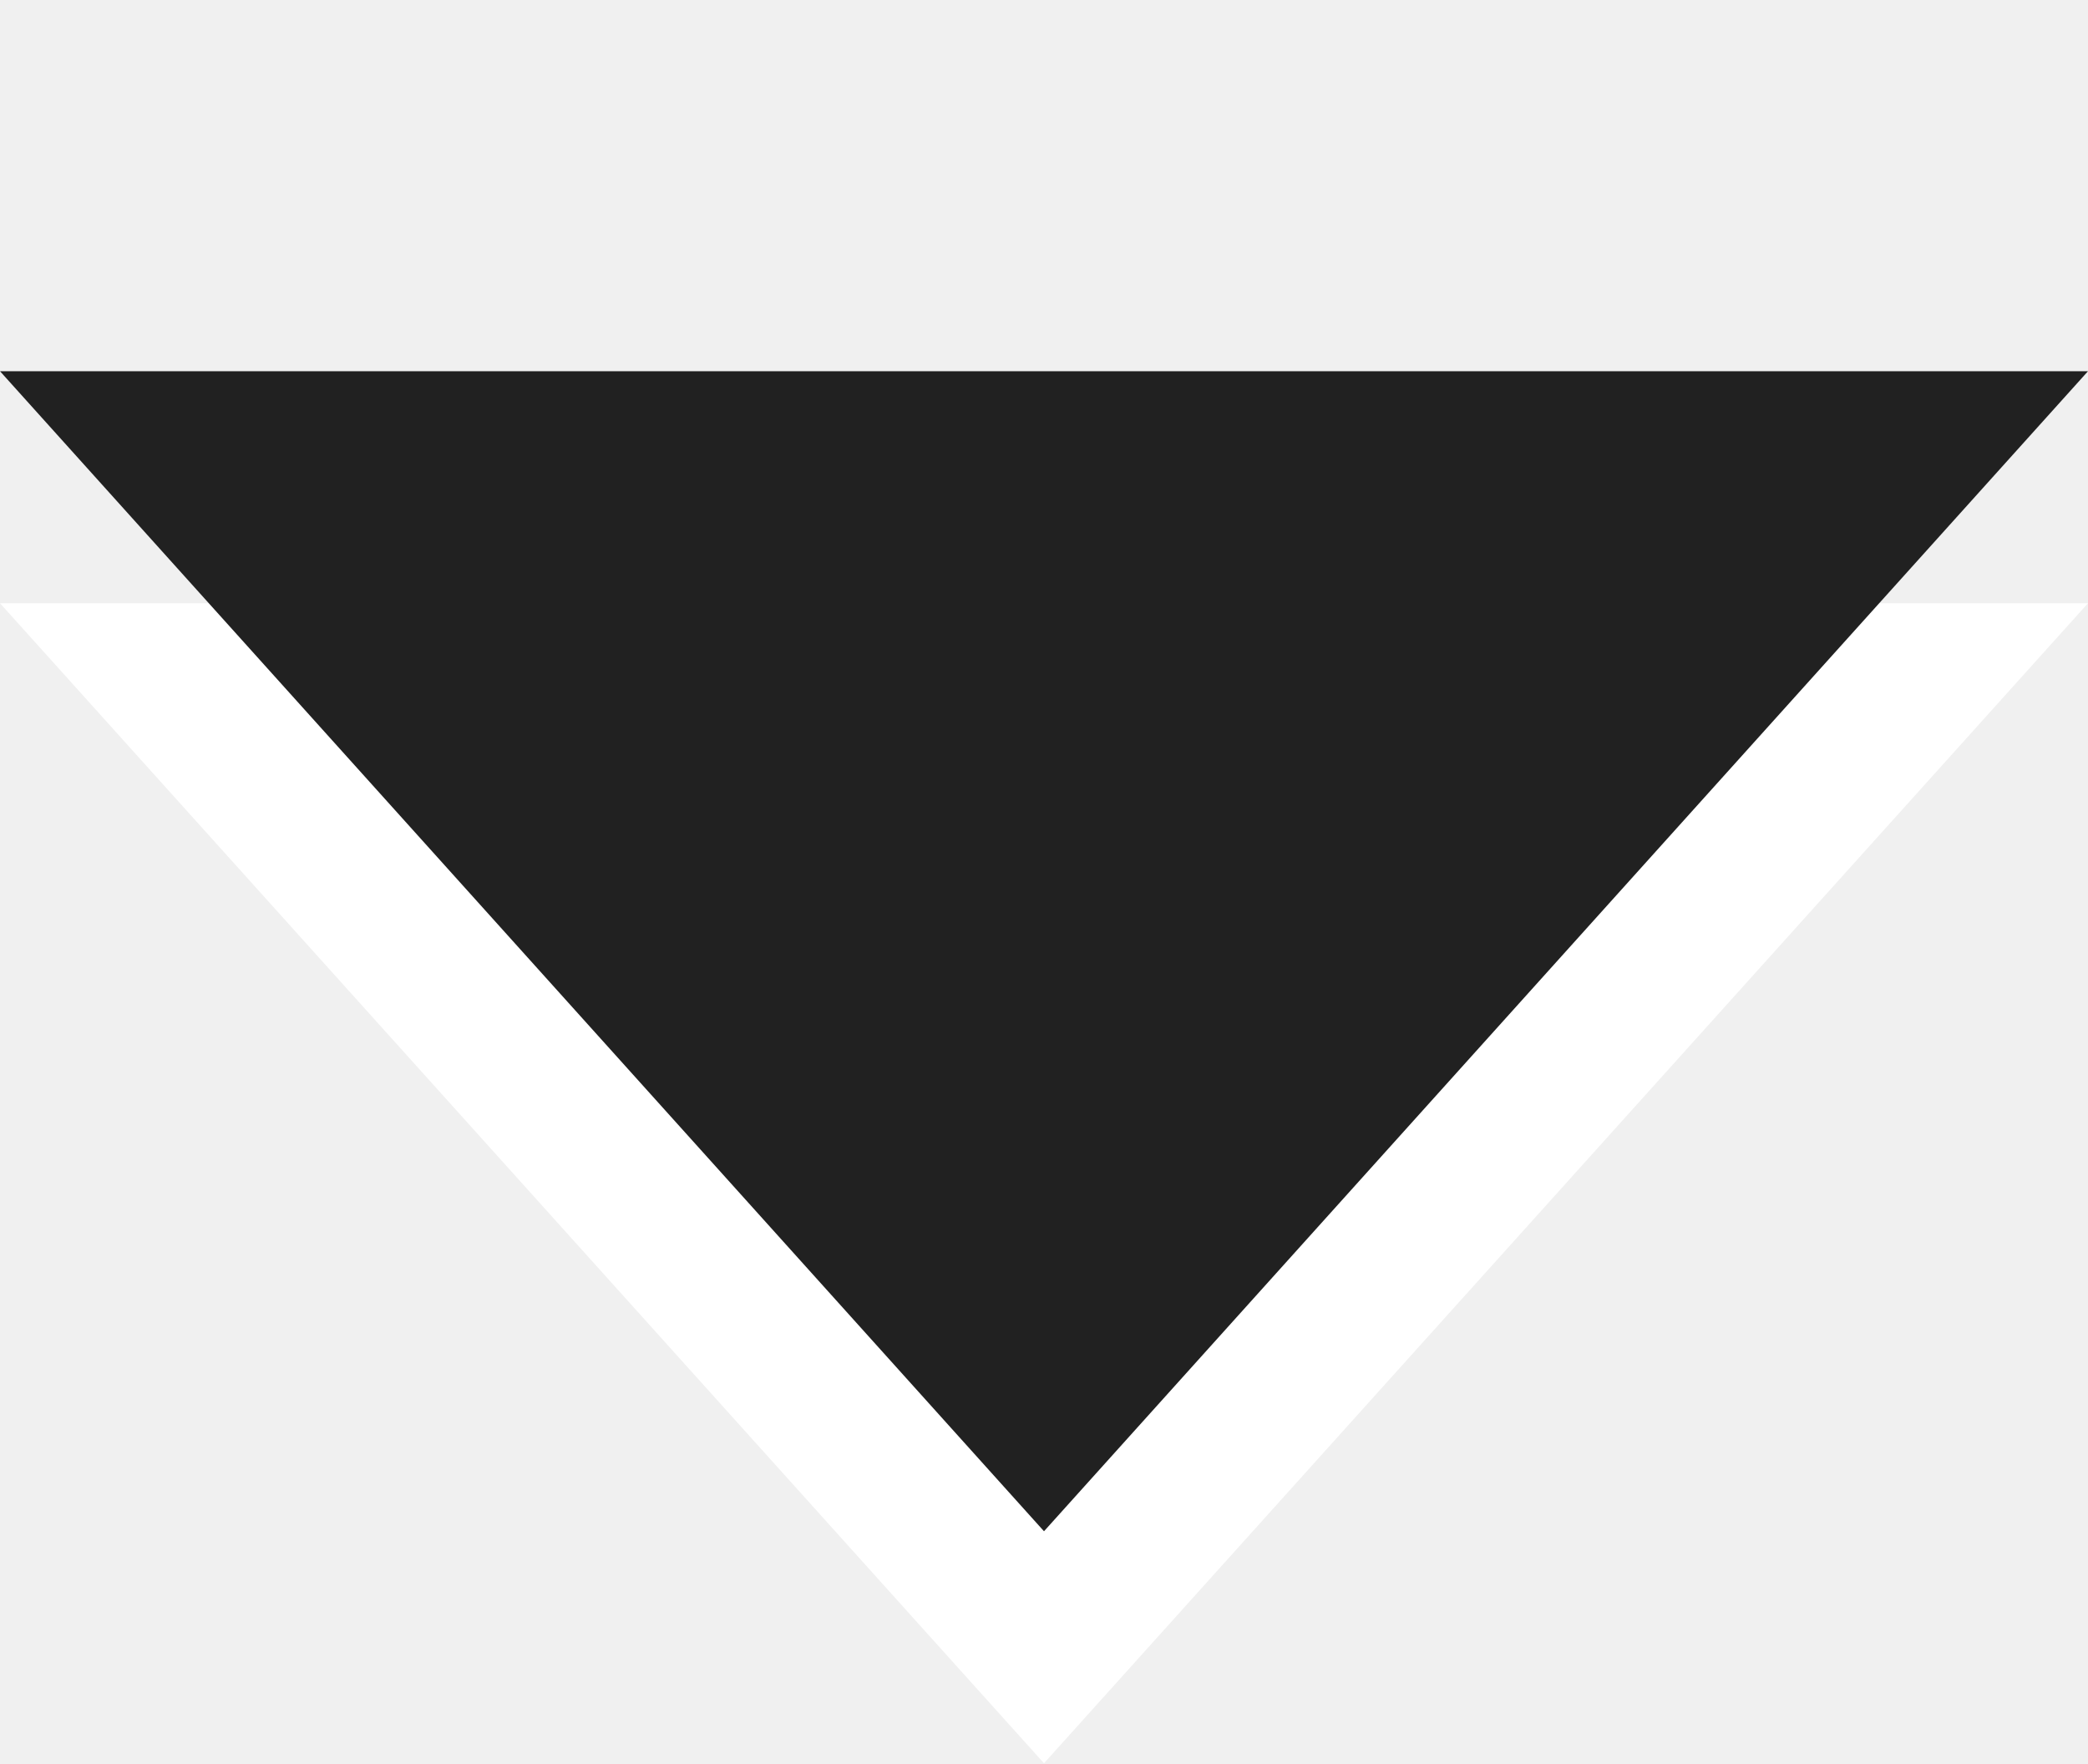
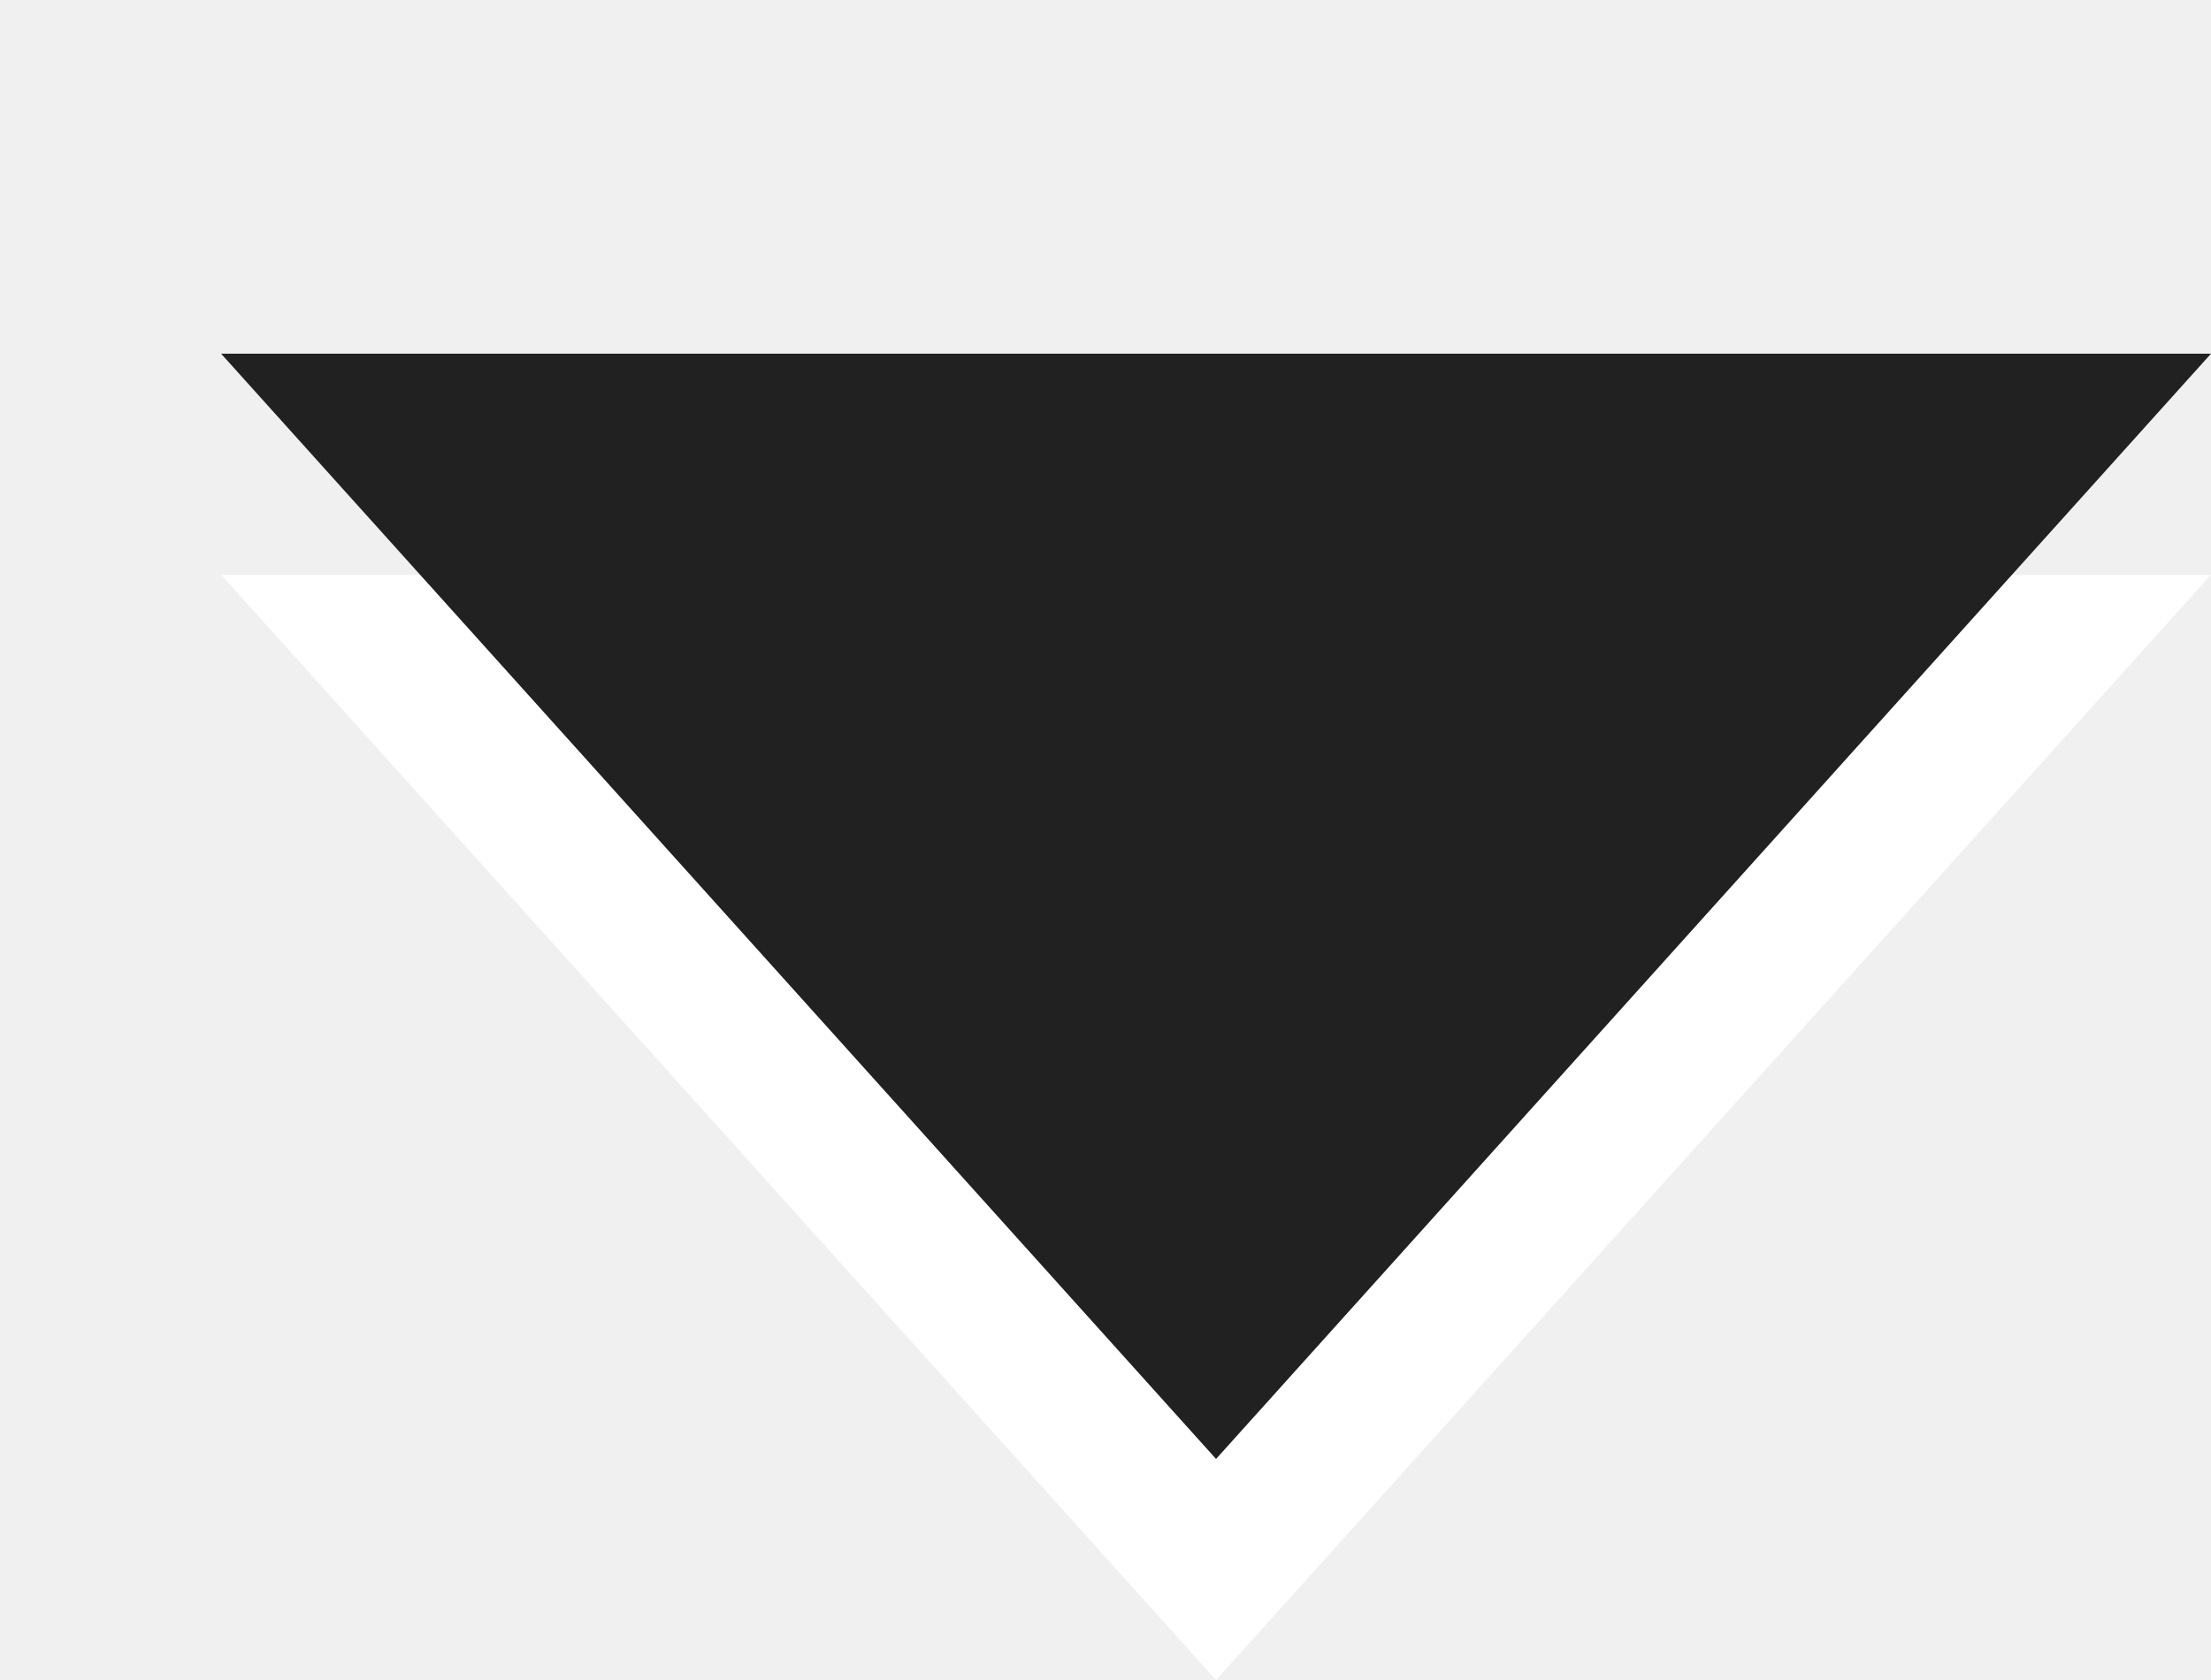
- <svg xmlns="http://www.w3.org/2000/svg" xmlns:xlink="http://www.w3.org/1999/xlink" width="9" height="7.6" id="svg2" version="1.1">
+ <svg xmlns="http://www.w3.org/2000/svg" xmlns:xlink="http://www.w3.org/1999/xlink" width="10" height="7.6" id="svg2" version="1.1">
  <defs id="defs4">
    <linearGradient id="linearGradient3803">
      <stop style="stop-color:#555555;stop-opacity:1;" offset="0" id="stop3805" />
      <stop style="stop-color:#555555;stop-opacity:1;" offset="1" id="stop3807" />
    </linearGradient>
    <linearGradient id="linearGradient3776">
      <stop style="stop-color:#060606;stop-opacity:1;" offset="0" id="stop3778" />
      <stop style="stop-color:#161616;stop-opacity:1;" offset="1" id="stop3780" />
    </linearGradient>
    <linearGradient xlink:href="#linearGradient3803-4" id="linearGradient3809-9" x1="6" y1="1047.362" x2="6" y2="1051.362" gradientUnits="userSpaceOnUse" gradientTransform="matrix(1.251386,0,0,1.673607,-1.131239,-707.6573)" />
    <linearGradient id="linearGradient3803-4">
      <stop style="stop-color:#030303;stop-opacity:1;" offset="0" id="stop3805-9" />
      <stop style="stop-color:#0e0e0e;stop-opacity:1;" offset="1" id="stop3807-1" />
    </linearGradient>
    <linearGradient xlink:href="#linearGradient3803-7" id="linearGradient3872-4" gradientUnits="userSpaceOnUse" gradientTransform="matrix(1.116187,0,0,1.374516,-0.5228407,-393.5688)" x1="6" y1="1047.362" x2="6" y2="1051.362" />
    <linearGradient id="linearGradient3803-7">
      <stop style="stop-color:#555555;stop-opacity:1;" offset="0" id="stop3805-2" />
      <stop style="stop-color:#555555;stop-opacity:1;" offset="1" id="stop3807-3" />
    </linearGradient>
  </defs>
  <g transform="translate(0,-1044.762)" id="layer1">
-     <path id="path3775" d="m 0,1047.362 9,0 -4.5,5 z" style="fill:#ffffff;fill-opacity:1;stroke:none" />
+     <path id="path3775" d="m 1,1047.362 9,0 -4.5,5 z" style="fill:#ffffff;fill-opacity:1;stroke:none" />
    <path id="path3758" style="fill:none;stroke:#000000;stroke-width:2" d="m -42.73,49.45 100,0 -50,-86.603 -50,86.603 z" />
    <path d="m -42.73,49.45 100,0 -50,-86.603 -50,86.603 z" style="fill:none;stroke:#000000;stroke-width:2" id="path3770" />
    <path id="path3784" style="fill:none;stroke:#000000;stroke-width:2" d="m -42.73,49.45 100,0 -50,-86.603 -50,86.603 z" />
    <path style="opacity:0;fill:none;stroke:#000000;stroke-width:1;stroke-linecap:butt;stroke-linejoin:round;stroke-miterlimit:4;stroke-opacity:0;stroke-dasharray:none;stroke-dashoffset:0" id="path3792" d="M 8.248,10.574 3.365,7.555 -1.891,9.866 -0.529,4.289 -4.351,0.005 1.375,-0.423 4.268,-5.382 6.444,-0.069 12.054,1.15 7.674,4.862 z" transform="translate(0,1039.362)" />
    <path style="opacity:0;fill:none;stroke:#000000;stroke-width:1;stroke-linecap:butt;stroke-linejoin:round;stroke-miterlimit:4;stroke-opacity:0;stroke-dasharray:none;stroke-dashoffset:0" id="path3794" d="M 8.086,6.477 5.069,4.812 1.987,6.354 2.638,2.97 0.219,0.516 3.639,0.089 5.226,-2.97 6.688,0.15 10.088,0.715 7.572,3.07 z" transform="translate(0,1039.362)" />
-     <path style="fill:#212121;fill-opacity:1;stroke:none" d="m 0,1046.362 9,0 -4.5,5 z" id="path3005" />
+     <path style="fill:#212121;fill-opacity:1;stroke:none" d="m 1,1046.362 9,0 -4.5,5 z" id="path3005" />
  </g>
</svg>
